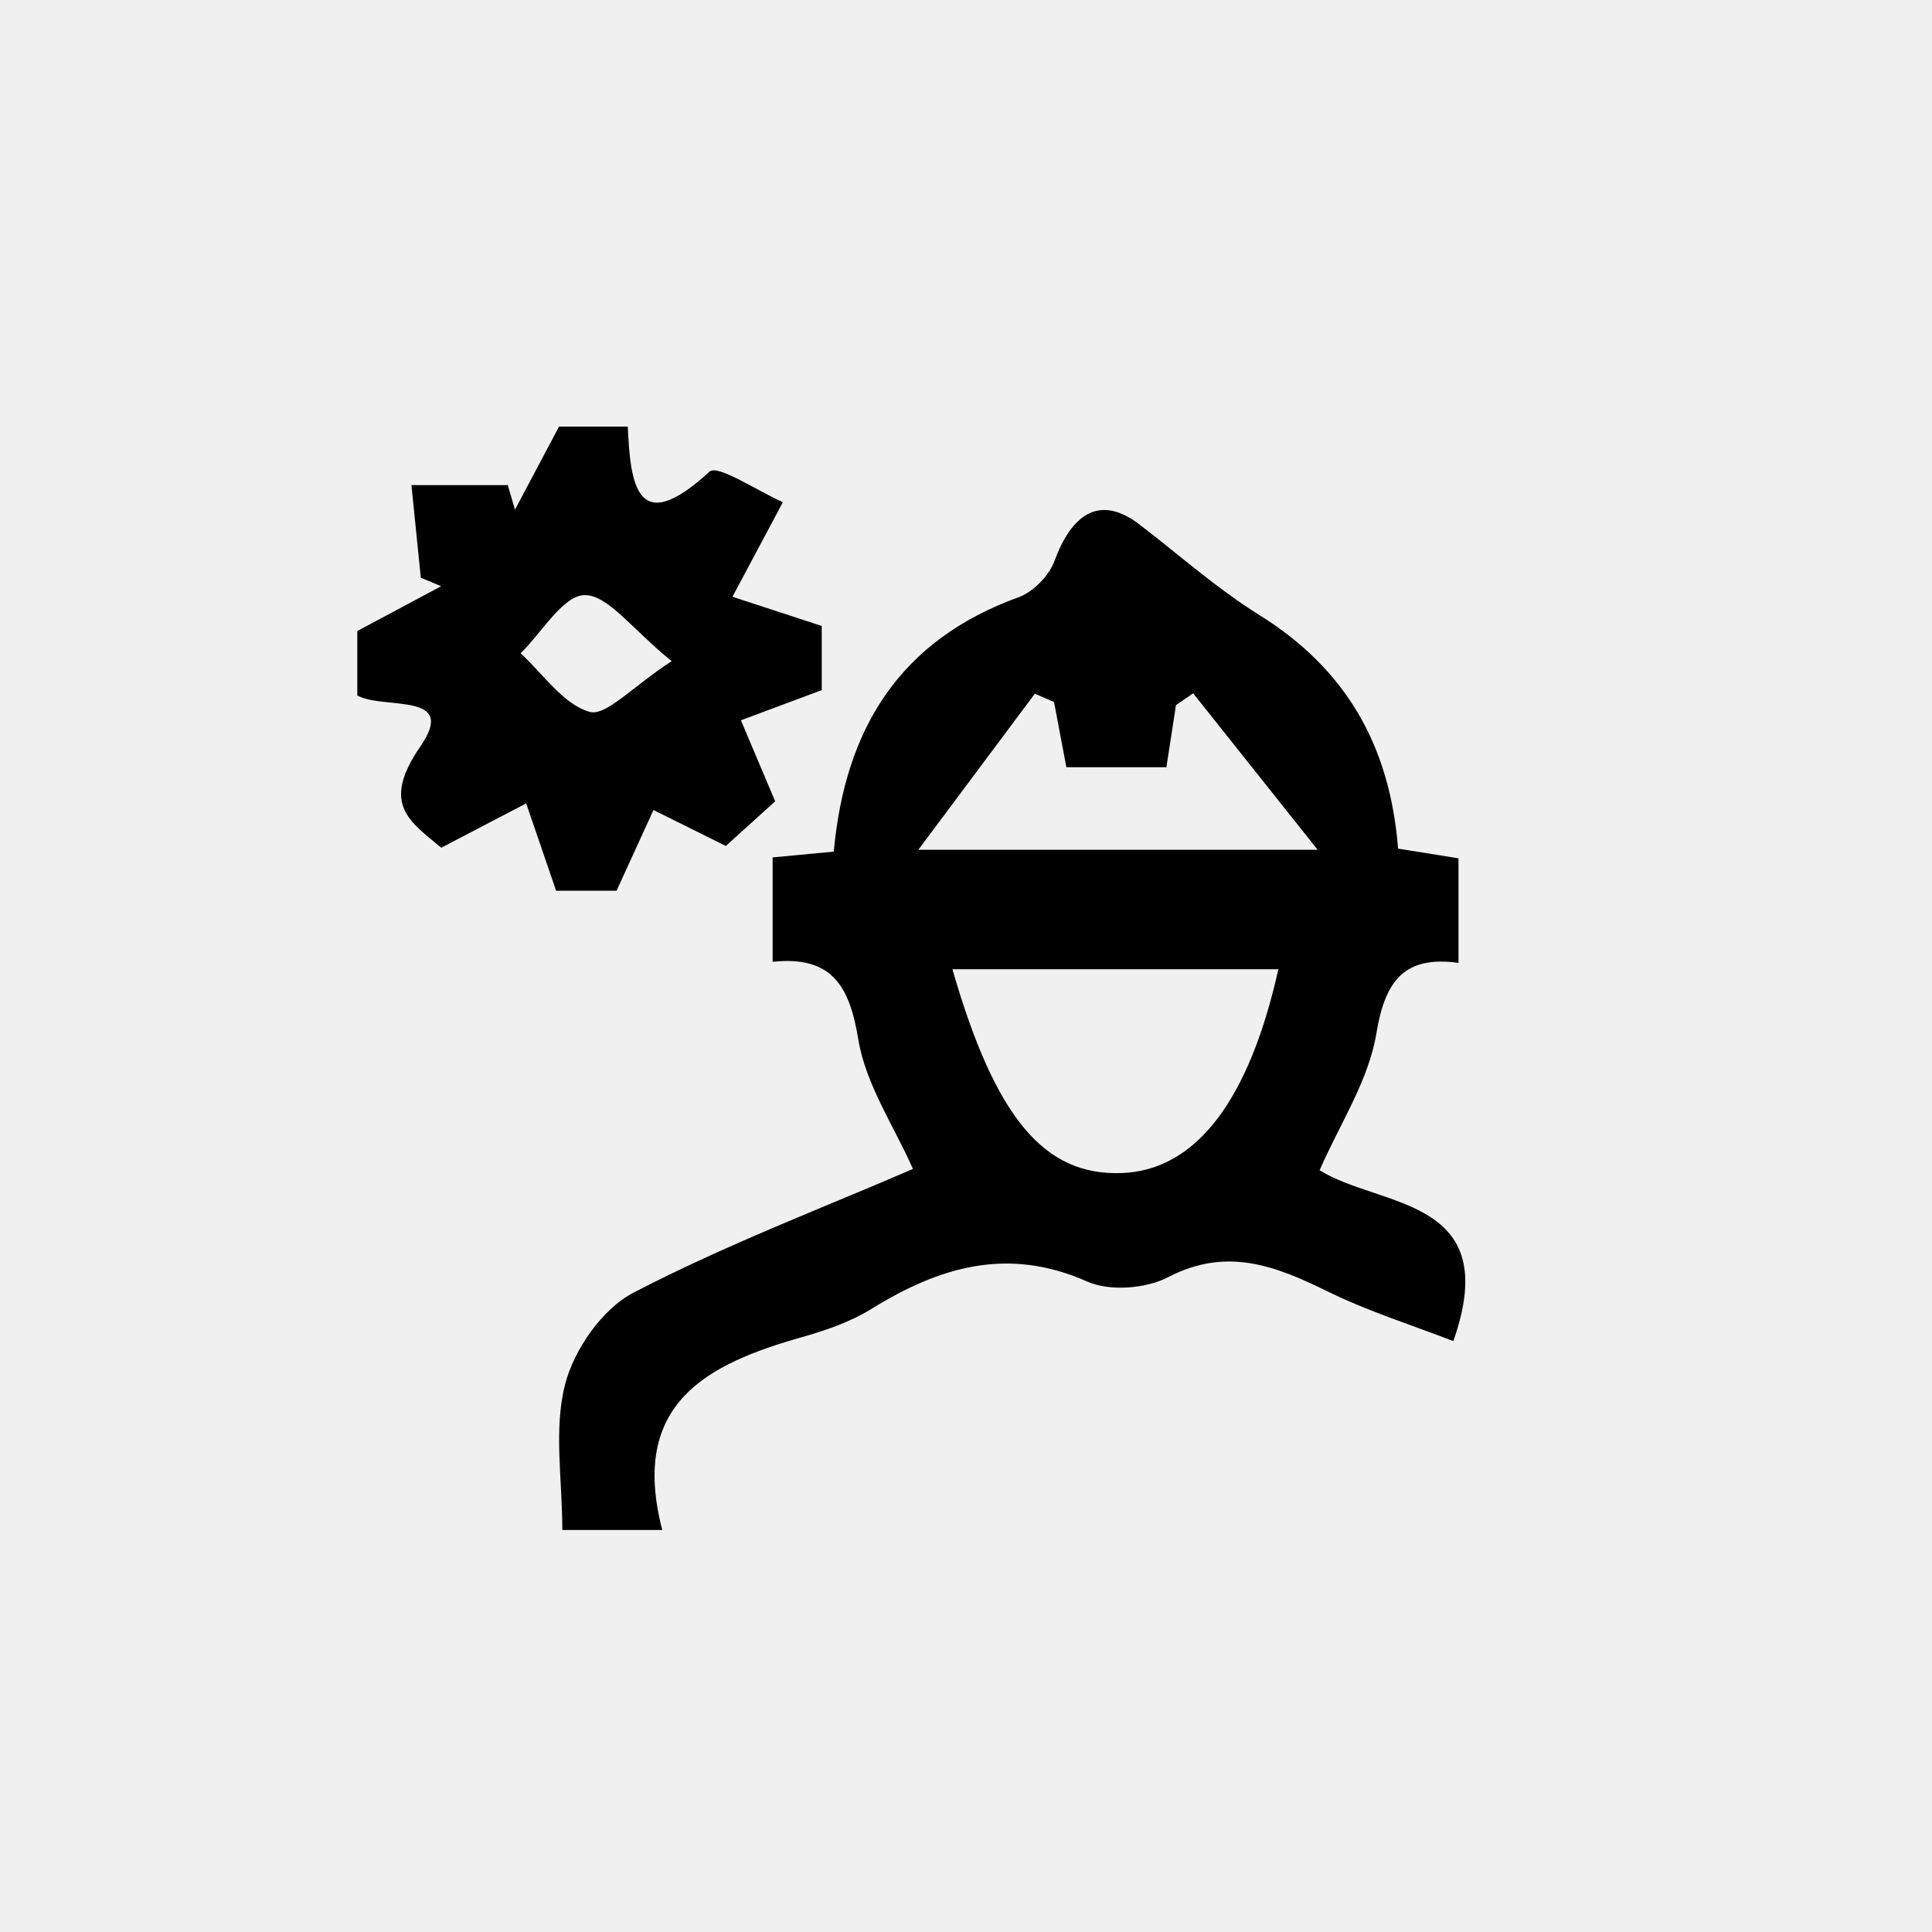
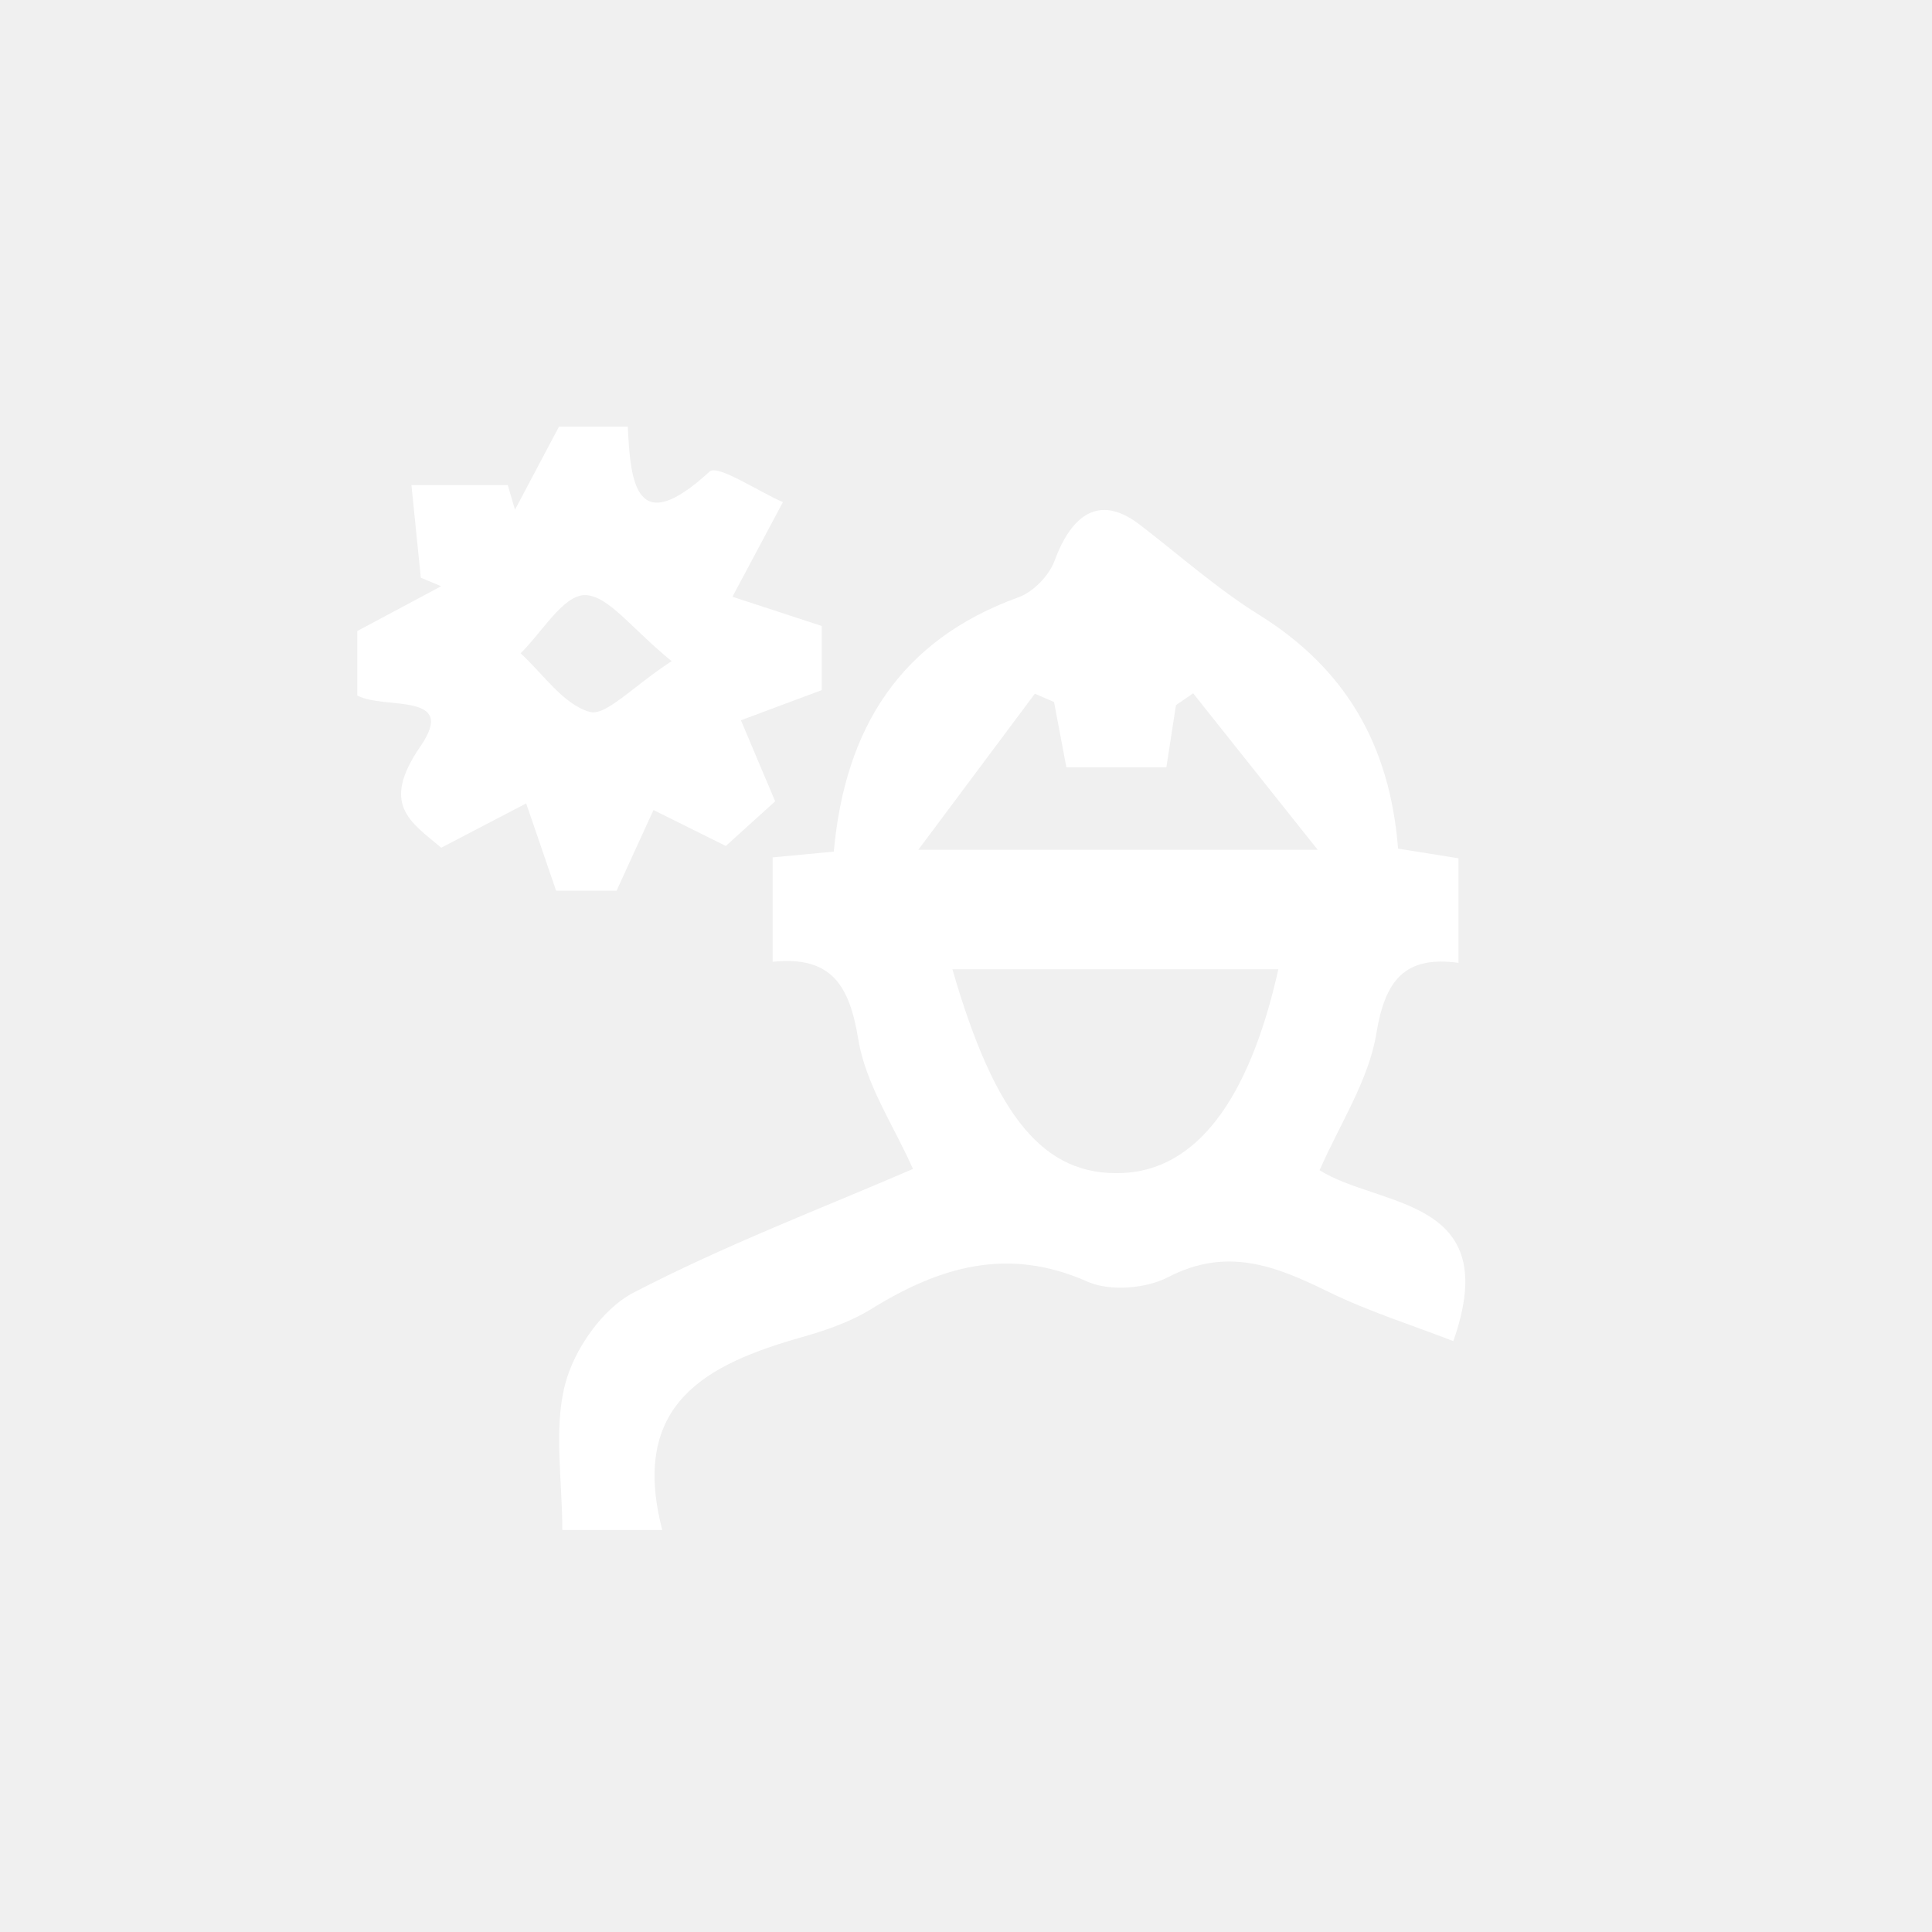
<svg xmlns="http://www.w3.org/2000/svg" id="Layer_1" data-name="Layer 1" viewBox="0 0 1080 1080">
  <defs>
    <style>
      .cls-1 {
-         stroke-width: 0px;
+         stroke-width: 0px;        fill:white
+ 
      }
    </style>
  </defs>
  <path class="cls-1" d="m370.21,855.26h-55.87c0-28.35-4.92-56.42,1.59-81.52,5.03-19.39,20.76-42.06,38.08-51.07,51.35-26.71,105.85-47.39,156.34-69.22-10.56-23.92-26.45-47.24-30.57-72.49-4.9-29.99-14.9-46.77-47.87-43.31v-58.36c11.97-1.13,22.91-2.17,34.18-3.23,6.29-69.18,37.22-118.28,103.33-142.21,8.23-2.98,17.01-12.05,20.06-20.32,9.49-25.71,24.77-37.21,46.83-20.85,22.41,17.13,43.64,36.15,67.47,50.99,48.08,29.95,73.13,72.29,77.76,130.72,9.29,1.49,20.29,3.25,33.76,5.41v58.44c-30.21-4.14-41.06,9.92-45.91,39.5-4.33,26.36-20.57,50.77-31.72,76.43,33.76,21.15,103.22,14.67,74.75,95.51-22.8-8.85-47.42-16.53-70.28-27.76-29.15-14.32-56.36-25.02-89.12-7.99-12.44,6.47-32.66,8.05-45.17,2.5-44.52-19.78-82.67-8.28-120.88,15.35-11.63,7.19-25.21,11.87-38.48,15.63-53.1,15.03-96.75,36.91-78.28,107.87Zm344.4-313.44h-182.21c24.05,83.25,51.33,115.56,94.75,113.92,41.23-1.56,71-40.19,87.46-113.92Zm-201.29-66.78h223.27c-27.58-34.66-48.6-61.07-69.61-87.48-3.2,2.2-6.41,4.4-9.61,6.61-1.83,11.87-3.66,23.74-5.35,34.73h-55.91c-2.53-13.38-4.71-24.92-6.89-36.46-3.58-1.55-7.16-3.1-10.74-4.65-19.91,26.67-39.82,53.34-65.15,87.26Z" />
  <path class="cls-1" d="m409.45,333.59c19.8,6.48,33.9,11.09,49.91,16.33v35.86c-16.86,6.3-31.02,11.59-45.18,16.87,5.8,13.74,11.61,27.47,19.14,45.29-6.73,6.1-18.04,16.33-27.58,24.96-13.78-6.85-27.11-13.47-40.44-20.09-6.2,13.55-12.4,27.09-20.64,45.11h-33.79c-5.04-14.71-10.14-29.59-16.73-48.81-18.18,9.48-32.35,16.87-47.48,24.77-17.27-14.53-34.09-24.05-11.68-56.59,21.25-30.86-20.18-20.32-35.25-28.5v-36.04c15.86-8.47,31.37-16.76,46.87-25.05-3.79-1.58-7.57-3.17-11.36-4.75-1.75-17.25-3.49-34.51-5.24-51.76h53.86c1.34,4.58,2.68,9.15,4.02,13.73,7.88-14.88,15.77-29.76,24.63-46.47h38.42c1.51,32.13,4.76,62.83,45.7,25.19,4.54-4.17,26.68,10.8,41.02,17.06-10.27,19.26-17.72,33.23-28.2,52.88Zm-33.99,35.99c-22.36-18.07-35.66-37.1-48.65-36.9-12.1.19-23.87,20.87-35.79,32.52,12.65,11.56,23.75,28.45,38.51,32.72,9.12,2.64,23.79-13.92,45.94-28.35Z" />
</svg>
